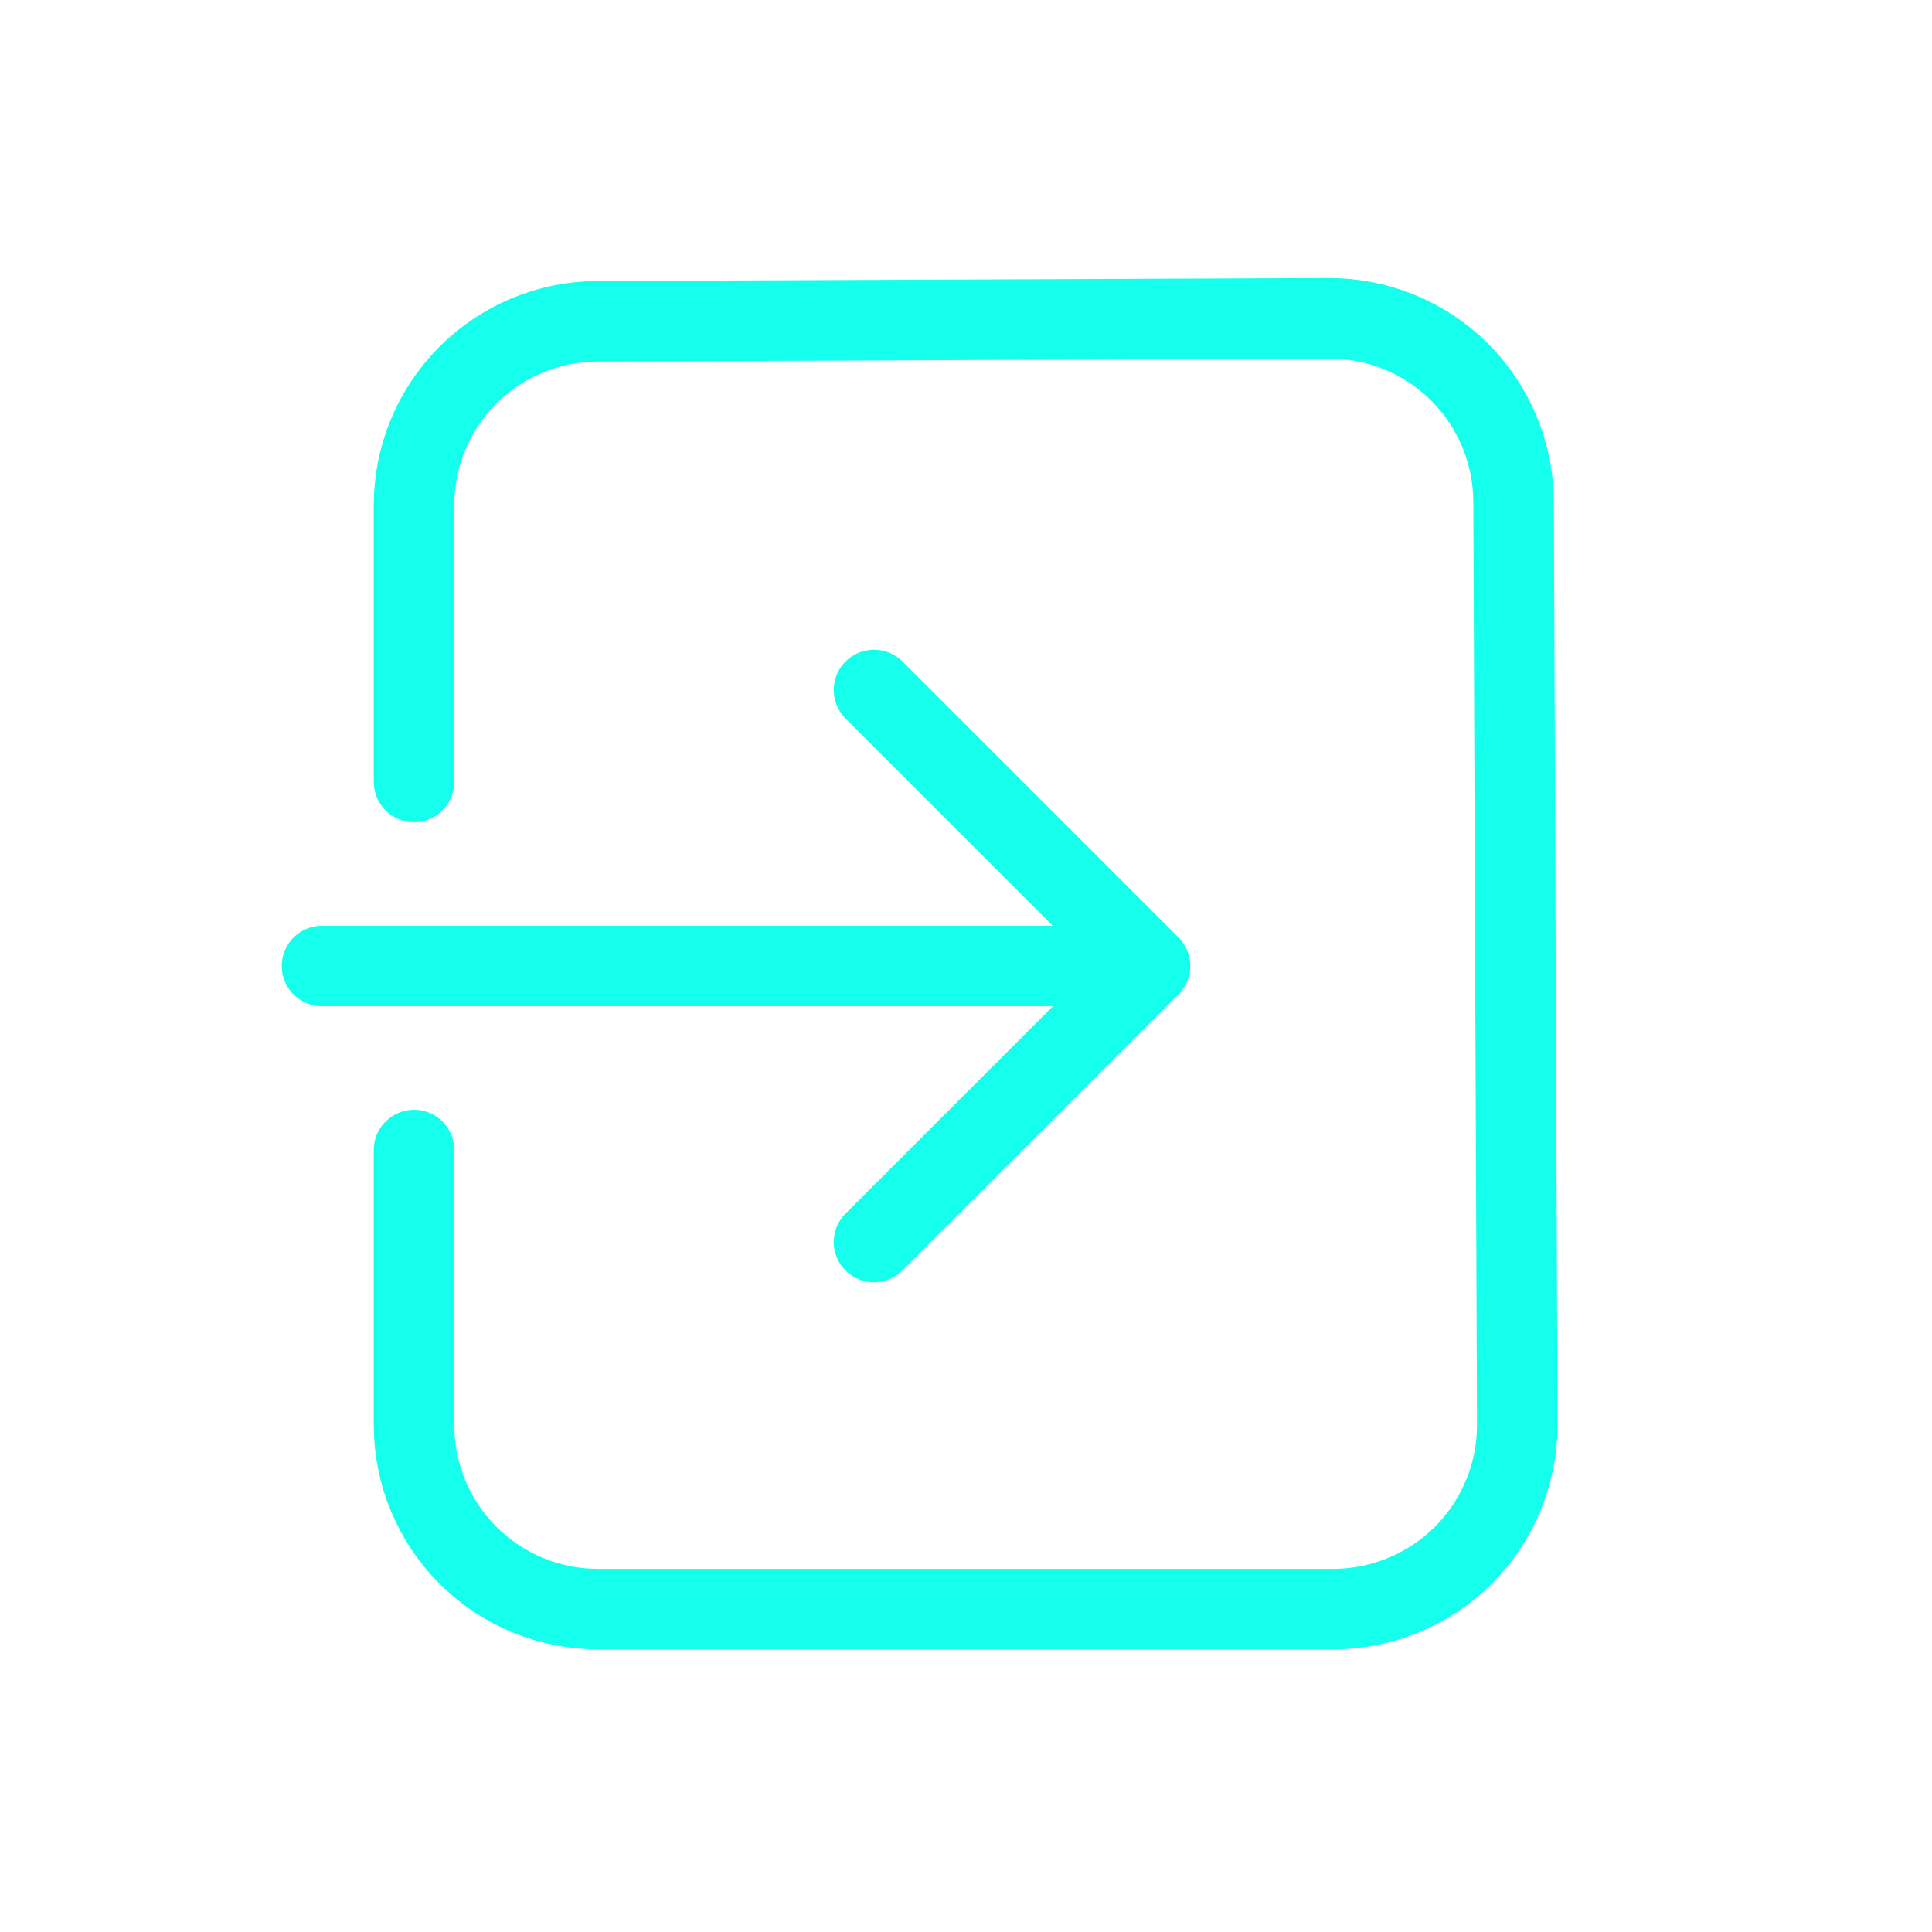
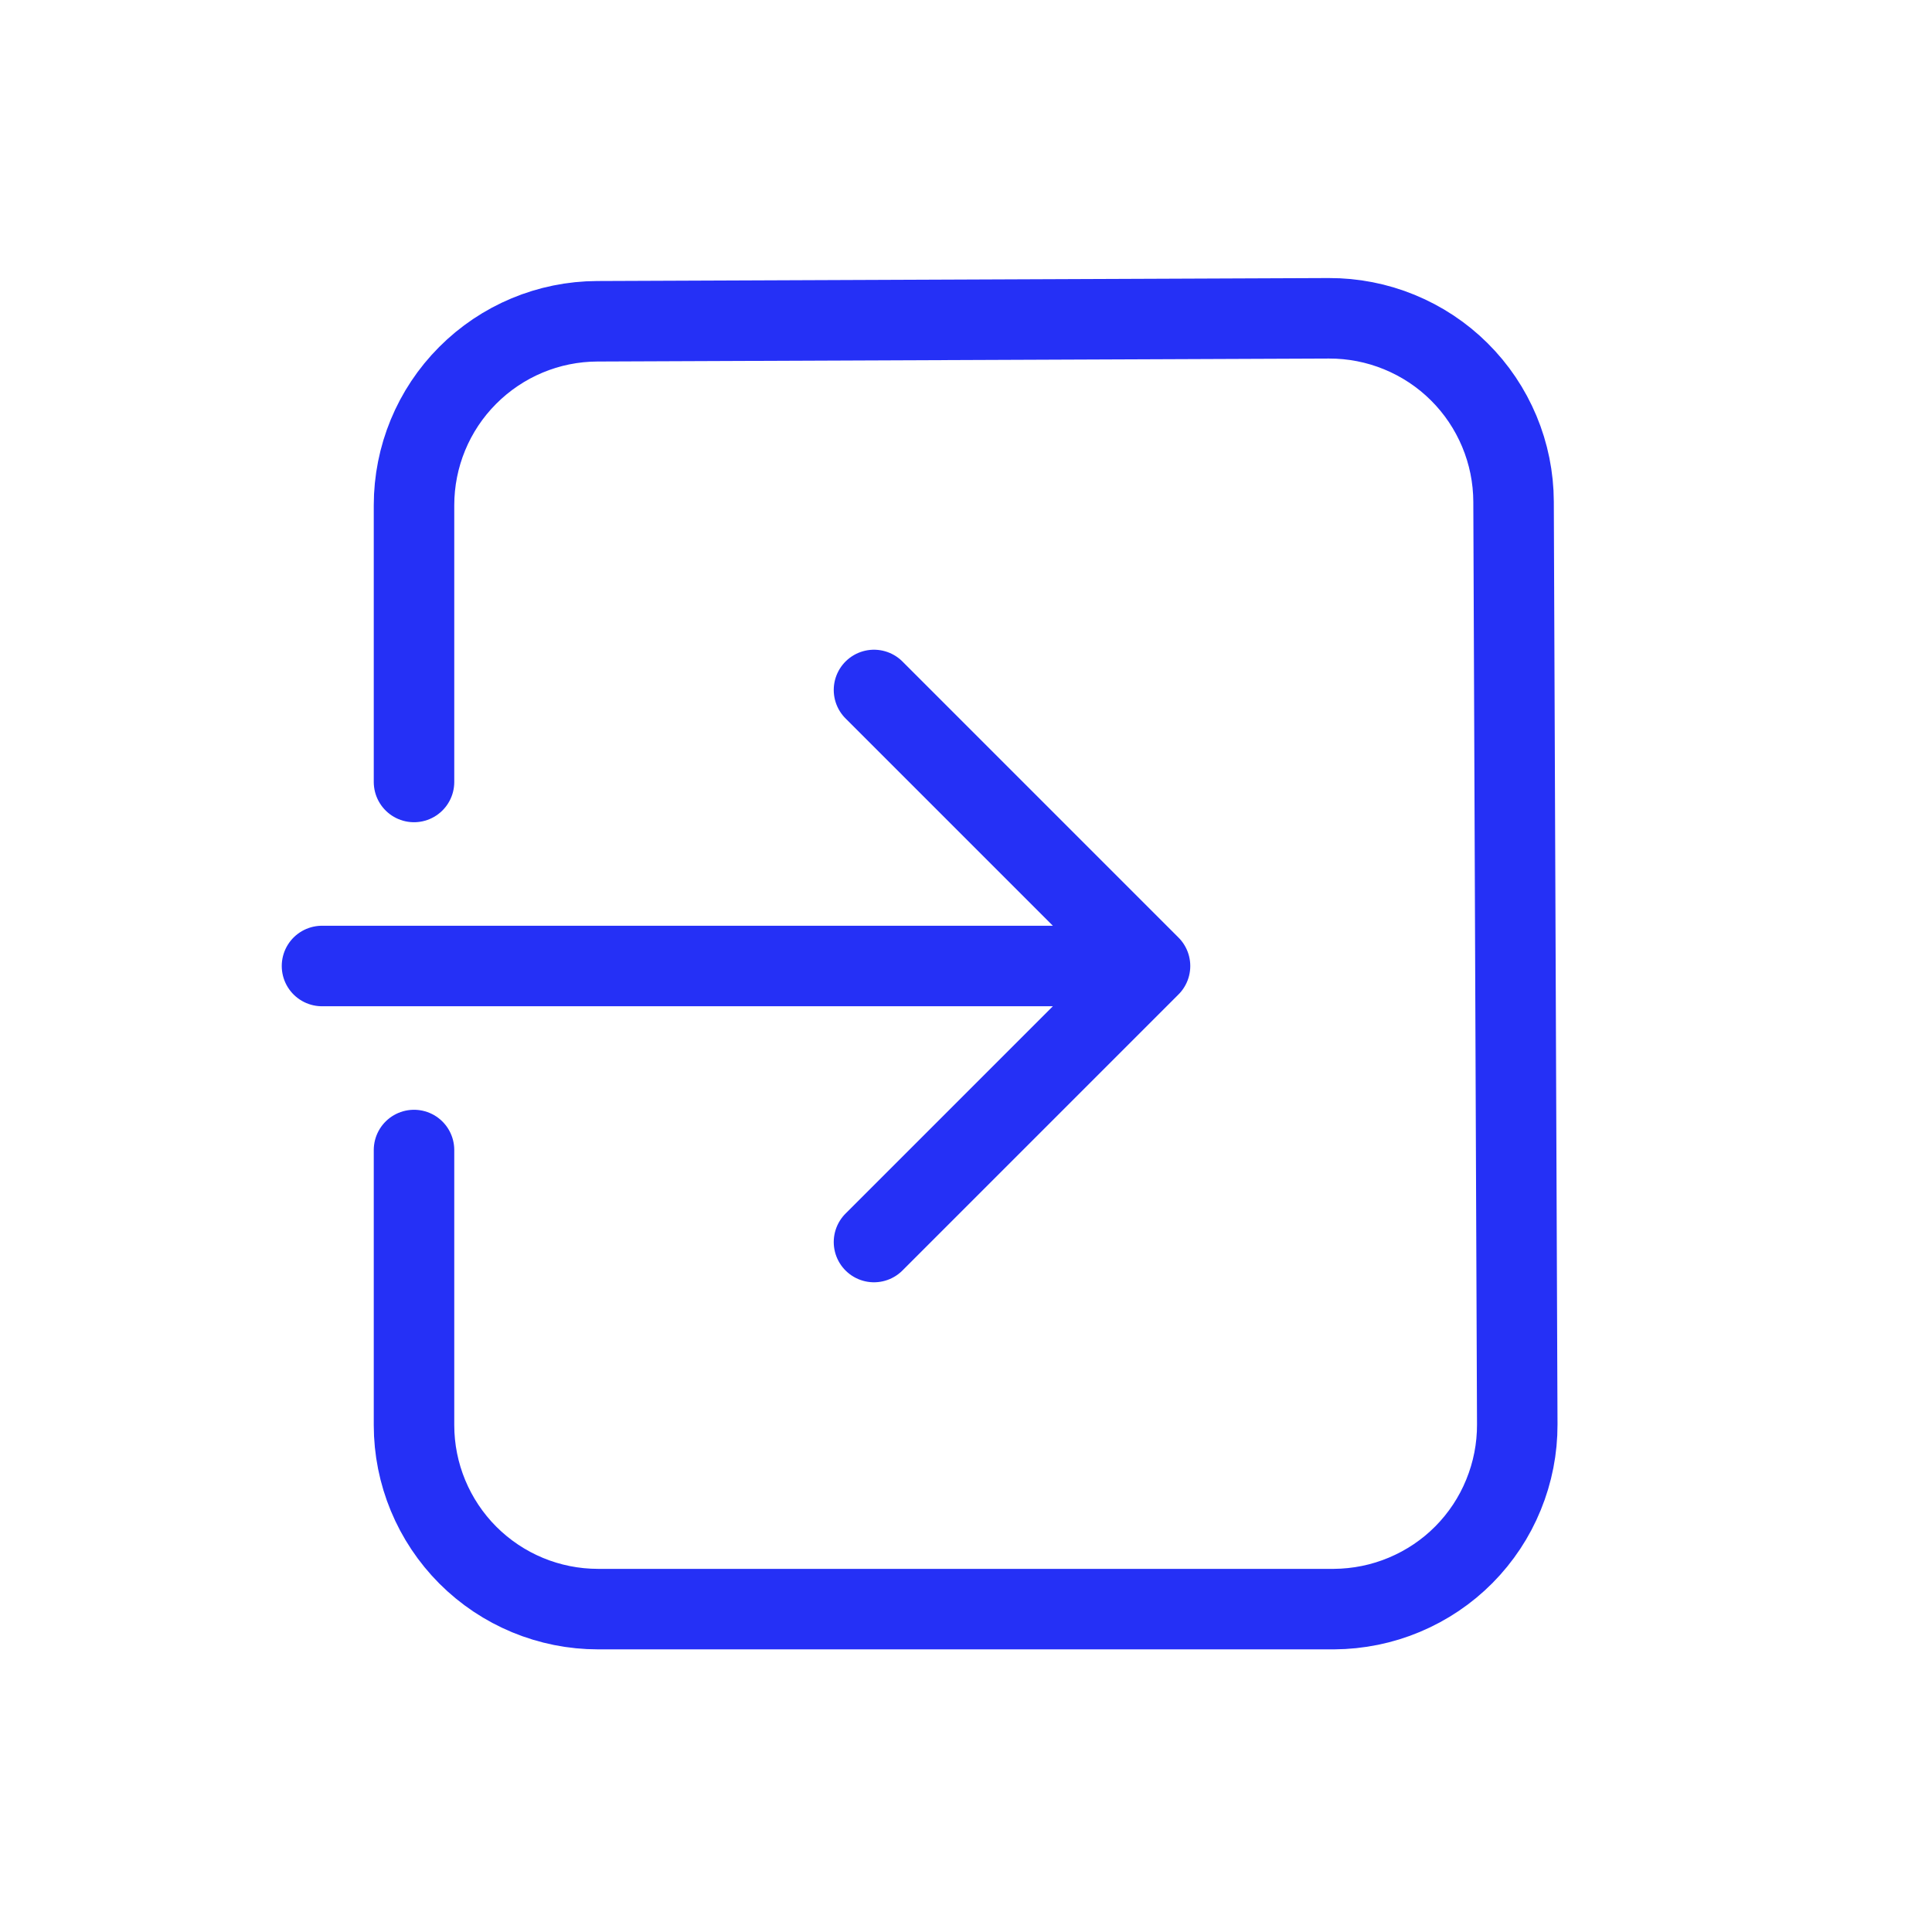
<svg xmlns="http://www.w3.org/2000/svg" width="24" height="24" viewBox="0 0 24 24" fill="none">
-   <path d="M10.857 15.429L14.286 12L10.857 8.571M14.286 12H4" stroke="#14FFEC" stroke-linecap="round" stroke-linejoin="round" />
-   <path d="M5.143 9.714V6.277C5.143 5.672 5.382 5.092 5.809 4.664C6.236 4.235 6.815 3.993 7.419 3.991L16.507 3.954C16.808 3.953 17.105 4.011 17.383 4.125C17.661 4.239 17.914 4.406 18.127 4.618C18.34 4.829 18.509 5.081 18.625 5.358C18.741 5.635 18.801 5.932 18.802 6.232L18.848 17.694C18.849 17.994 18.791 18.291 18.677 18.569C18.564 18.847 18.396 19.1 18.185 19.313C17.974 19.526 17.722 19.695 17.445 19.811C17.169 19.927 16.872 19.987 16.571 19.989H7.429C6.822 19.989 6.241 19.748 5.812 19.319C5.384 18.89 5.143 18.309 5.143 17.703V14.286" stroke="#14FFEC" stroke-linecap="round" stroke-linejoin="round" />
+   <path d="M10.857 15.429L14.286 12L10.857 8.571M14.286 12H4" stroke="#2530F6" stroke-linecap="round" stroke-linejoin="round" />
+   <path d="M5.143 9.714V6.277C5.143 5.672 5.382 5.092 5.809 4.664C6.236 4.235 6.815 3.993 7.419 3.991L16.507 3.954C16.808 3.953 17.105 4.011 17.383 4.125C17.661 4.239 17.914 4.406 18.127 4.618C18.34 4.829 18.509 5.081 18.625 5.358C18.741 5.635 18.801 5.932 18.802 6.232L18.848 17.694C18.849 17.994 18.791 18.291 18.677 18.569C18.564 18.847 18.396 19.1 18.185 19.313C17.974 19.526 17.722 19.695 17.445 19.811C17.169 19.927 16.872 19.987 16.571 19.989H7.429C6.822 19.989 6.241 19.748 5.812 19.319C5.384 18.89 5.143 18.309 5.143 17.703V14.286" stroke="#2530F6" stroke-linecap="round" stroke-linejoin="round" />
</svg>
